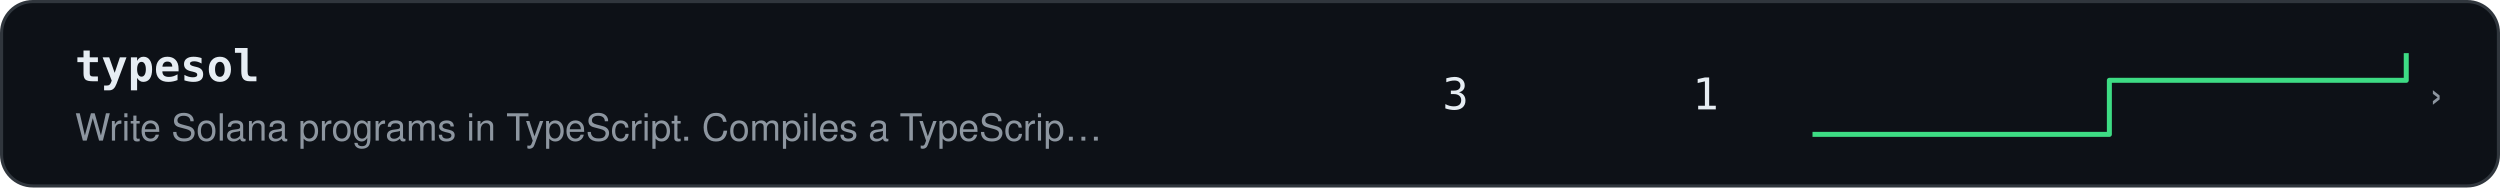
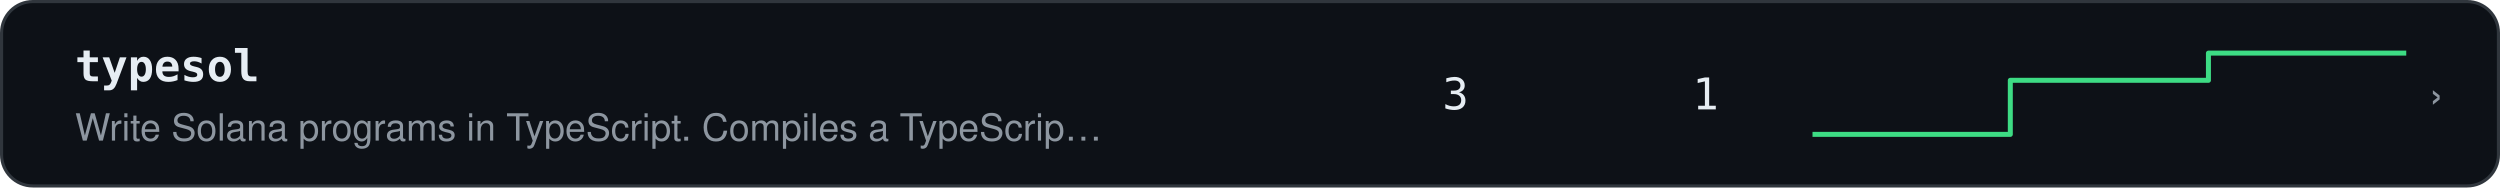
<svg xmlns="http://www.w3.org/2000/svg" width="800" height="60" viewBox="0 0 800 60" role="img" aria-label="typesol: 3 stars, 1 forks">
  <rect x="0.5" y="0.5" width="799" height="59" rx="10" fill="#0d1117" stroke="#30363d" />
  <text x="24" y="26" font-family="ui-monospace, SFMono-Regular, Menlo, monospace" font-size="14" font-weight="600" fill="#e6edf3">typesol</text>
  <text x="24" y="45" font-family="-apple-system, BlinkMacSystemFont, 'Segoe UI', Helvetica, Arial, sans-serif" font-size="12" fill="#8d96a0">Write Solana programs in TypeScript. Compiles a TypeScrip…</text>
  <text x="470" y="35" font-family="ui-monospace, SFMono-Regular, Menlo, monospace" font-size="14" fill="#e6edf3" text-anchor="end">3</text>
  <text x="550" y="35" font-family="ui-monospace, SFMono-Regular, Menlo, monospace" font-size="14" fill="#e6edf3" text-anchor="end">1</text>
-   <path d="M580.0,43.0H675.0V25.7H770.0V17.0H770" fill="none" stroke="#3ddc84" stroke-width="1.6" stroke-linejoin="round" />
+   <path d="M580.0,43.0H643.3V25.7H706.7V17.0H770" fill="none" stroke="#3ddc84" stroke-width="1.6" stroke-linejoin="round" />
  <text x="782" y="35" font-family="-apple-system, BlinkMacSystemFont, 'Segoe UI', Helvetica, Arial, sans-serif" font-size="14" fill="#8d96a0" text-anchor="end">›</text>
</svg>
